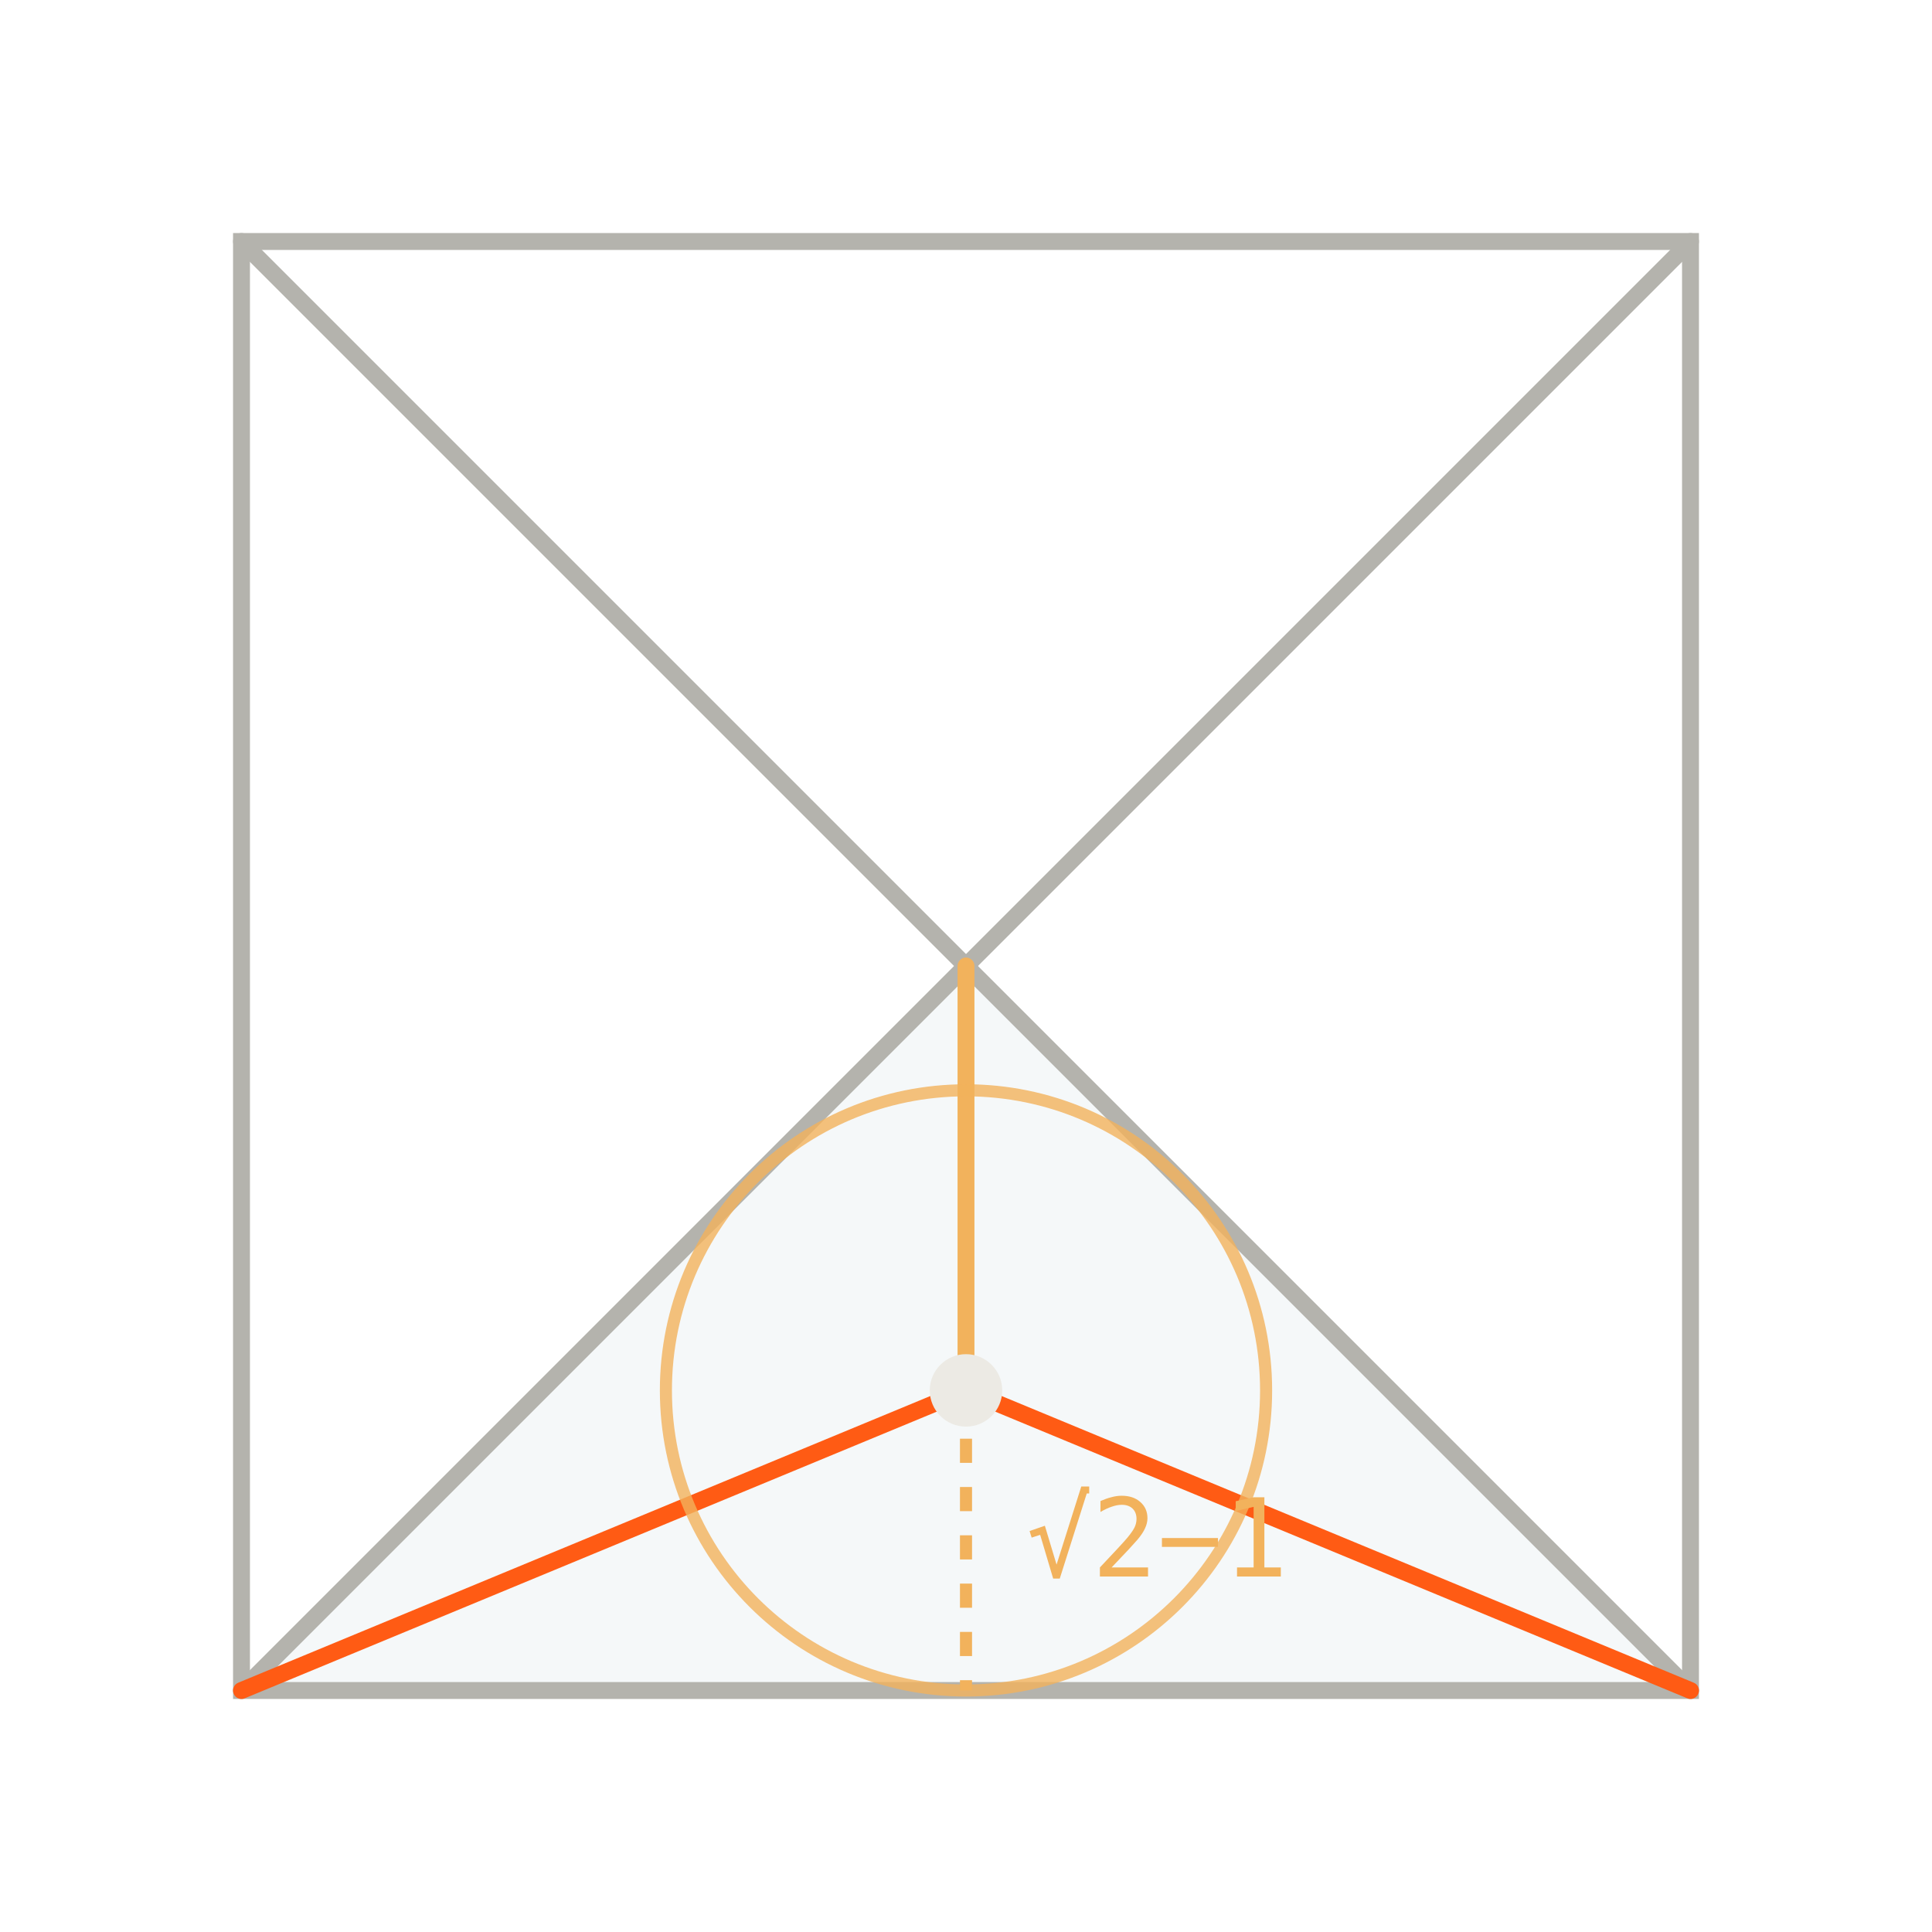
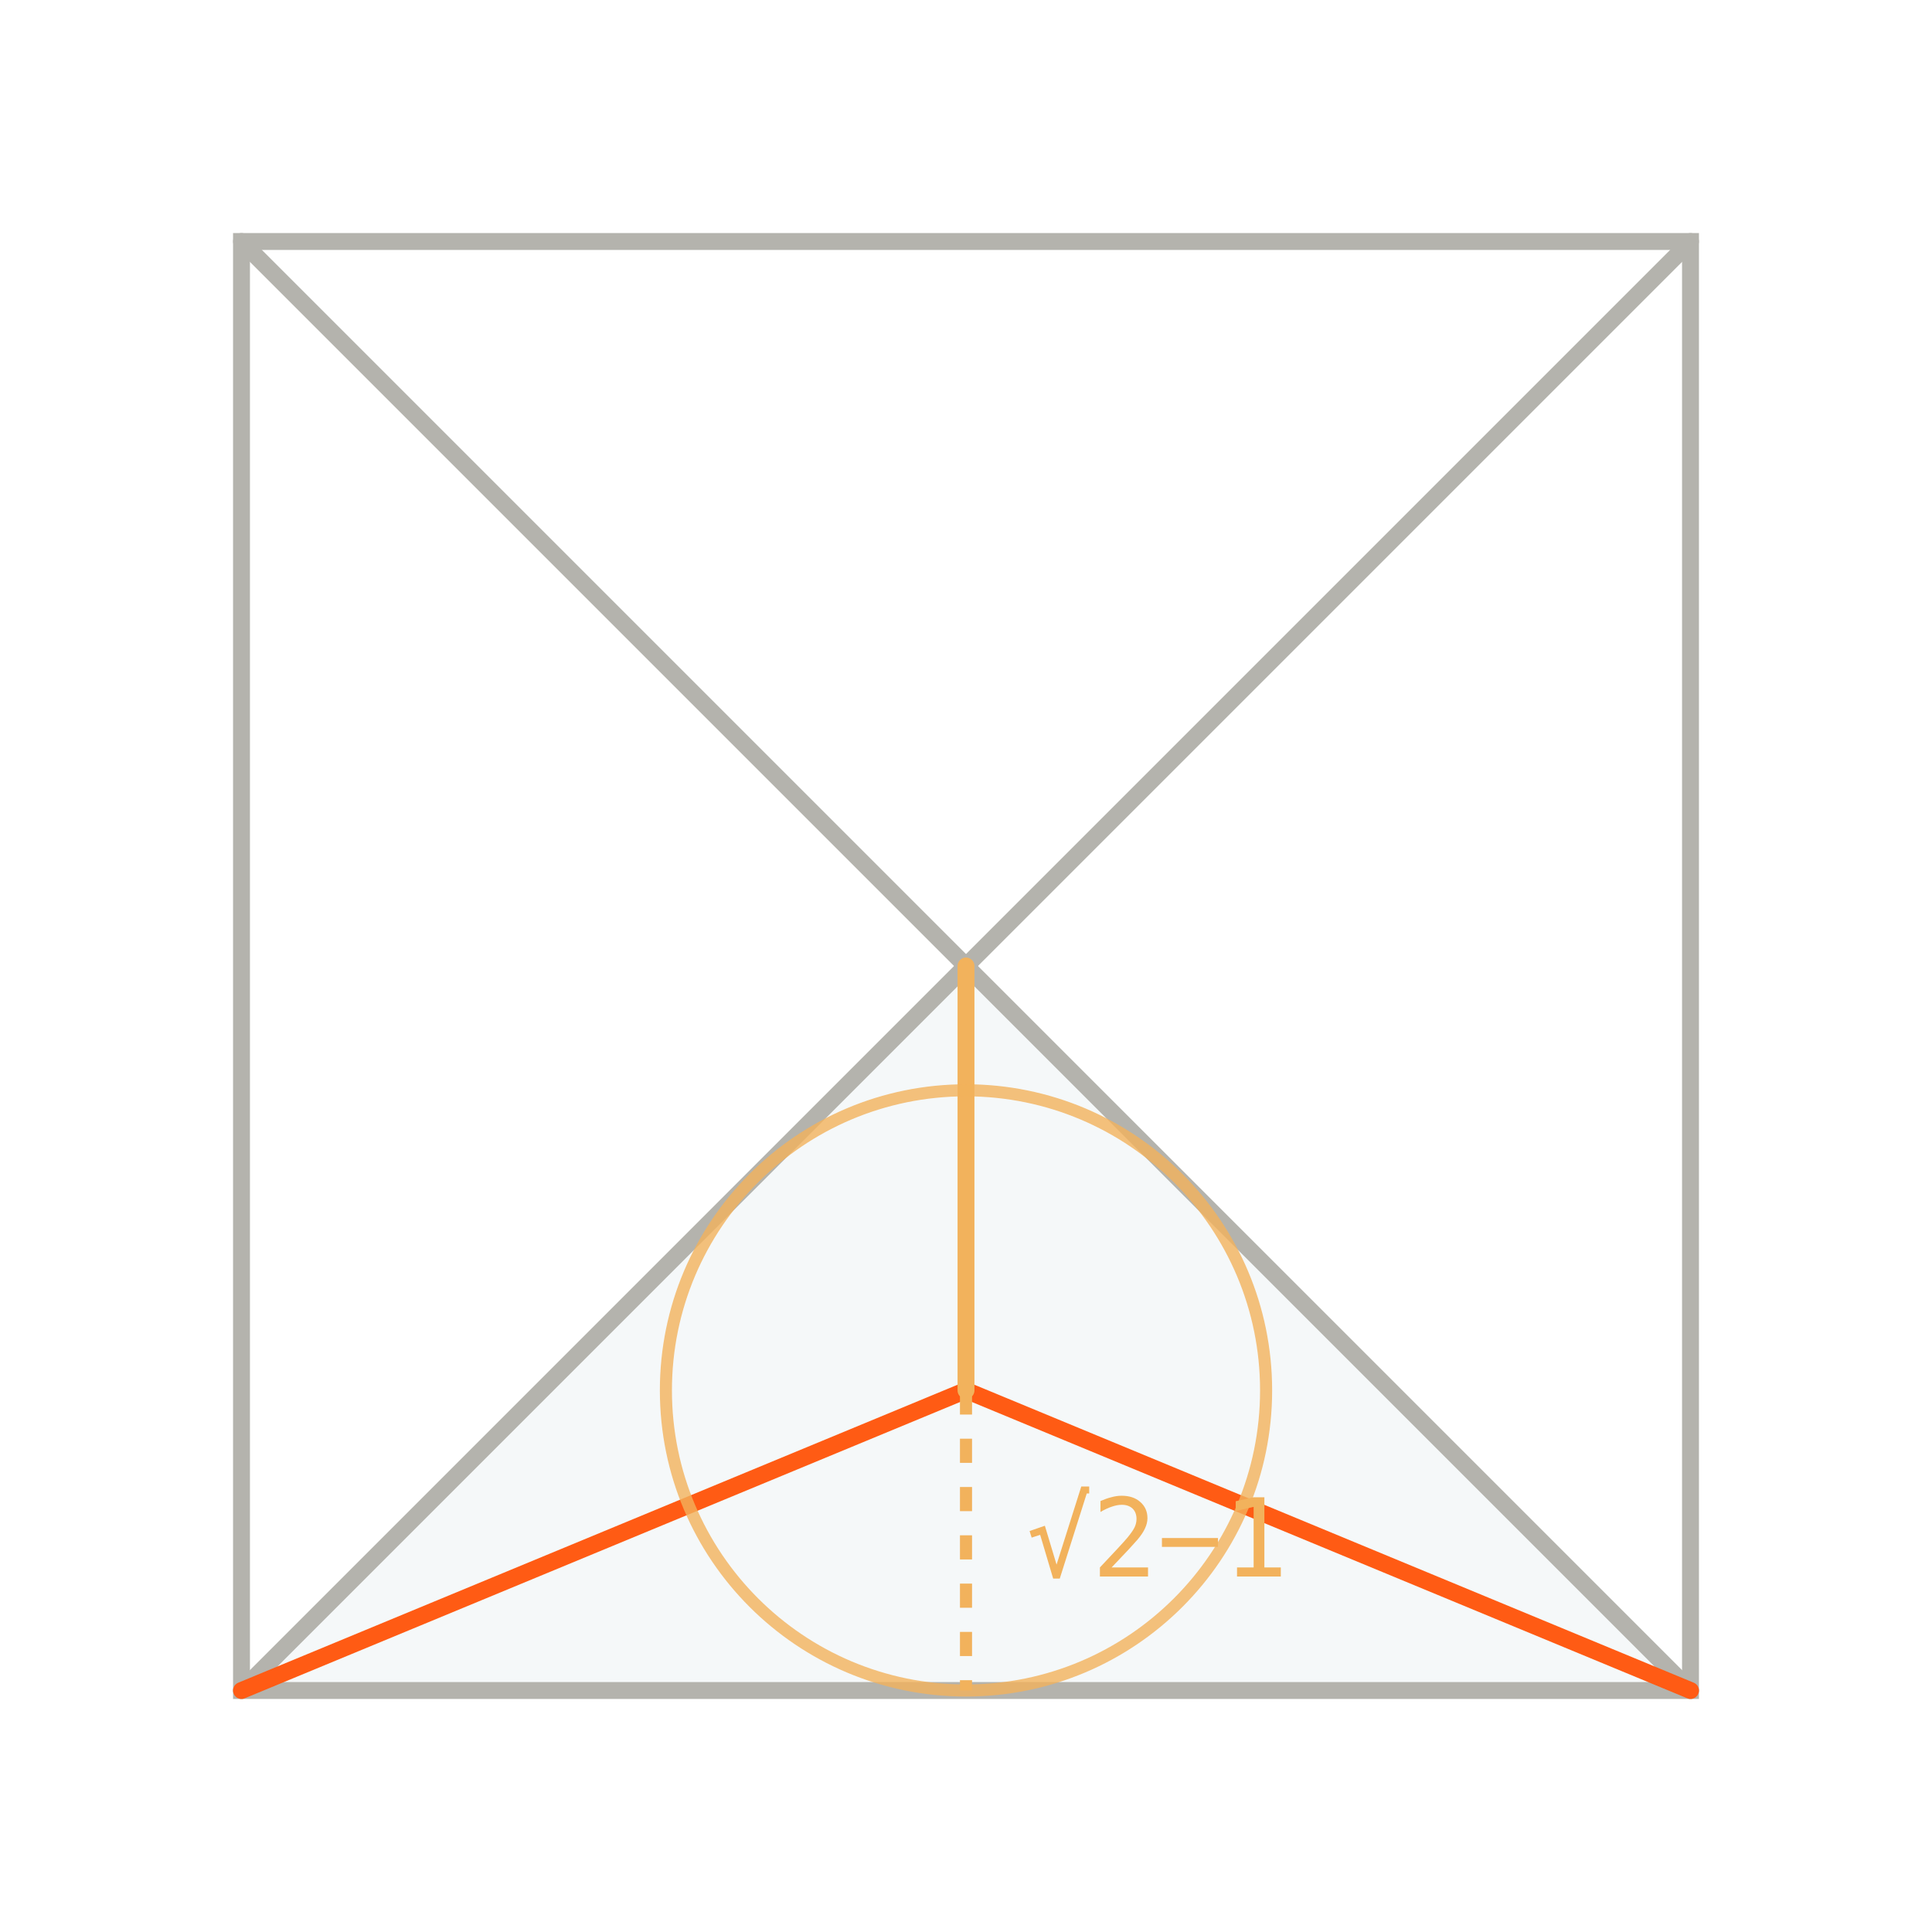
<svg xmlns="http://www.w3.org/2000/svg" viewBox="0 0 160 160" width="160" height="160">
  <polygon fill="#9fb4c4" fill-opacity=".10" points="20,140 140,140 80,80" />
  <polygon fill="none" stroke="#b4b3ad" stroke-width="1.4" points="20,140 140,140 140,20 20,20" />
  <line x1="80" y1="80" x2="20" y2="140" stroke="#b4b3ad" stroke-width="1.4" stroke-linecap="round" />
  <line x1="80" y1="80" x2="140" y2="140" stroke="#b4b3ad" stroke-width="1.4" stroke-linecap="round" />
  <line x1="80" y1="80" x2="140" y2="20" stroke="#b4b3ad" stroke-width="1.4" stroke-linecap="round" />
  <line x1="80" y1="80" x2="20" y2="20" stroke="#b4b3ad" stroke-width="1.4" stroke-linecap="round" />
  <line x1="20" y1="140" x2="80" y2="115.147" stroke="#ff5b14" stroke-width="1.4" stroke-linecap="round" />
  <line x1="140" y1="140" x2="80" y2="115.147" stroke="#ff5b14" stroke-width="1.4" stroke-linecap="round" />
  <line x1="80" y1="80" x2="80" y2="115.147" stroke="#f2b25c" stroke-width="1.4" stroke-linecap="round" />
  <circle cx="80" cy="115.147" r="24.853" fill="none" stroke="#f2b25c" stroke-opacity=".8" stroke-width="1" />
  <line x1="80" y1="115.147" x2="80" y2="140" stroke="#f2b25c" stroke-width="1" stroke-dasharray="2 2" />
  <text x="85" y="130.556" fill="#f2b25c" font-family="ui-monospace,Menlo,monospace" font-size="9">√2−1</text>
-   <circle cx="80" cy="115.147" r="3" fill="#eceae4" />
</svg>
